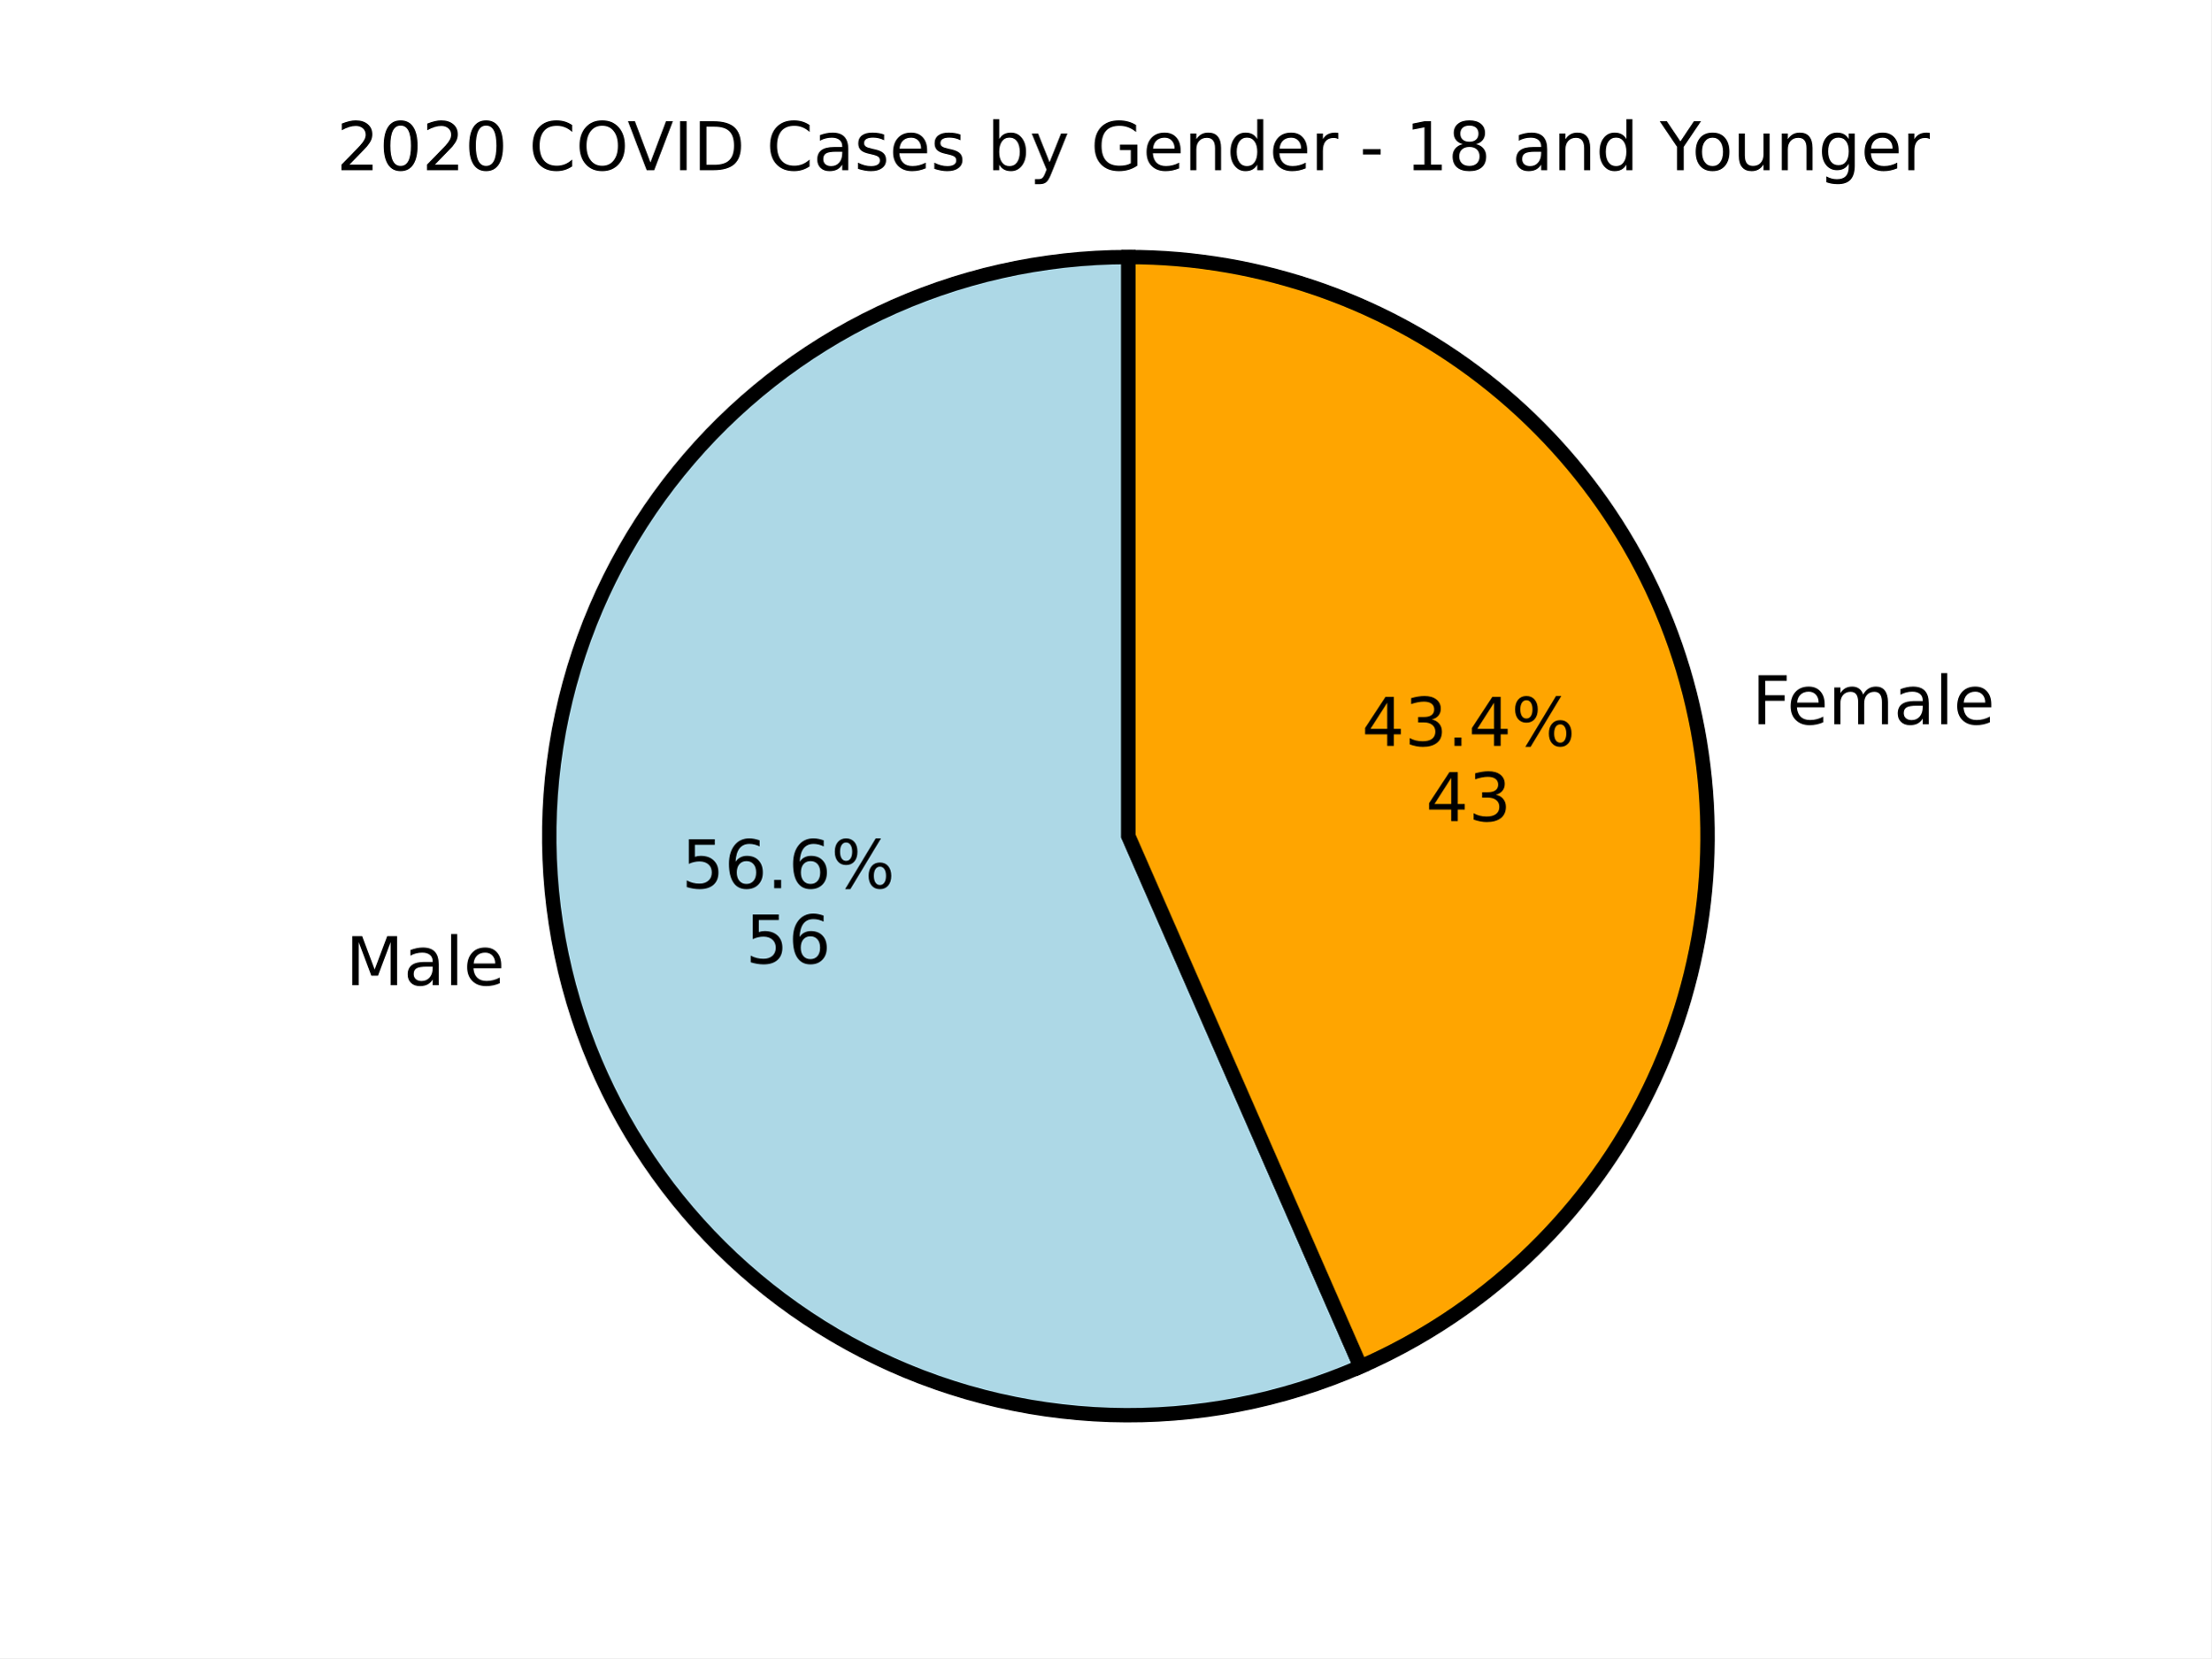
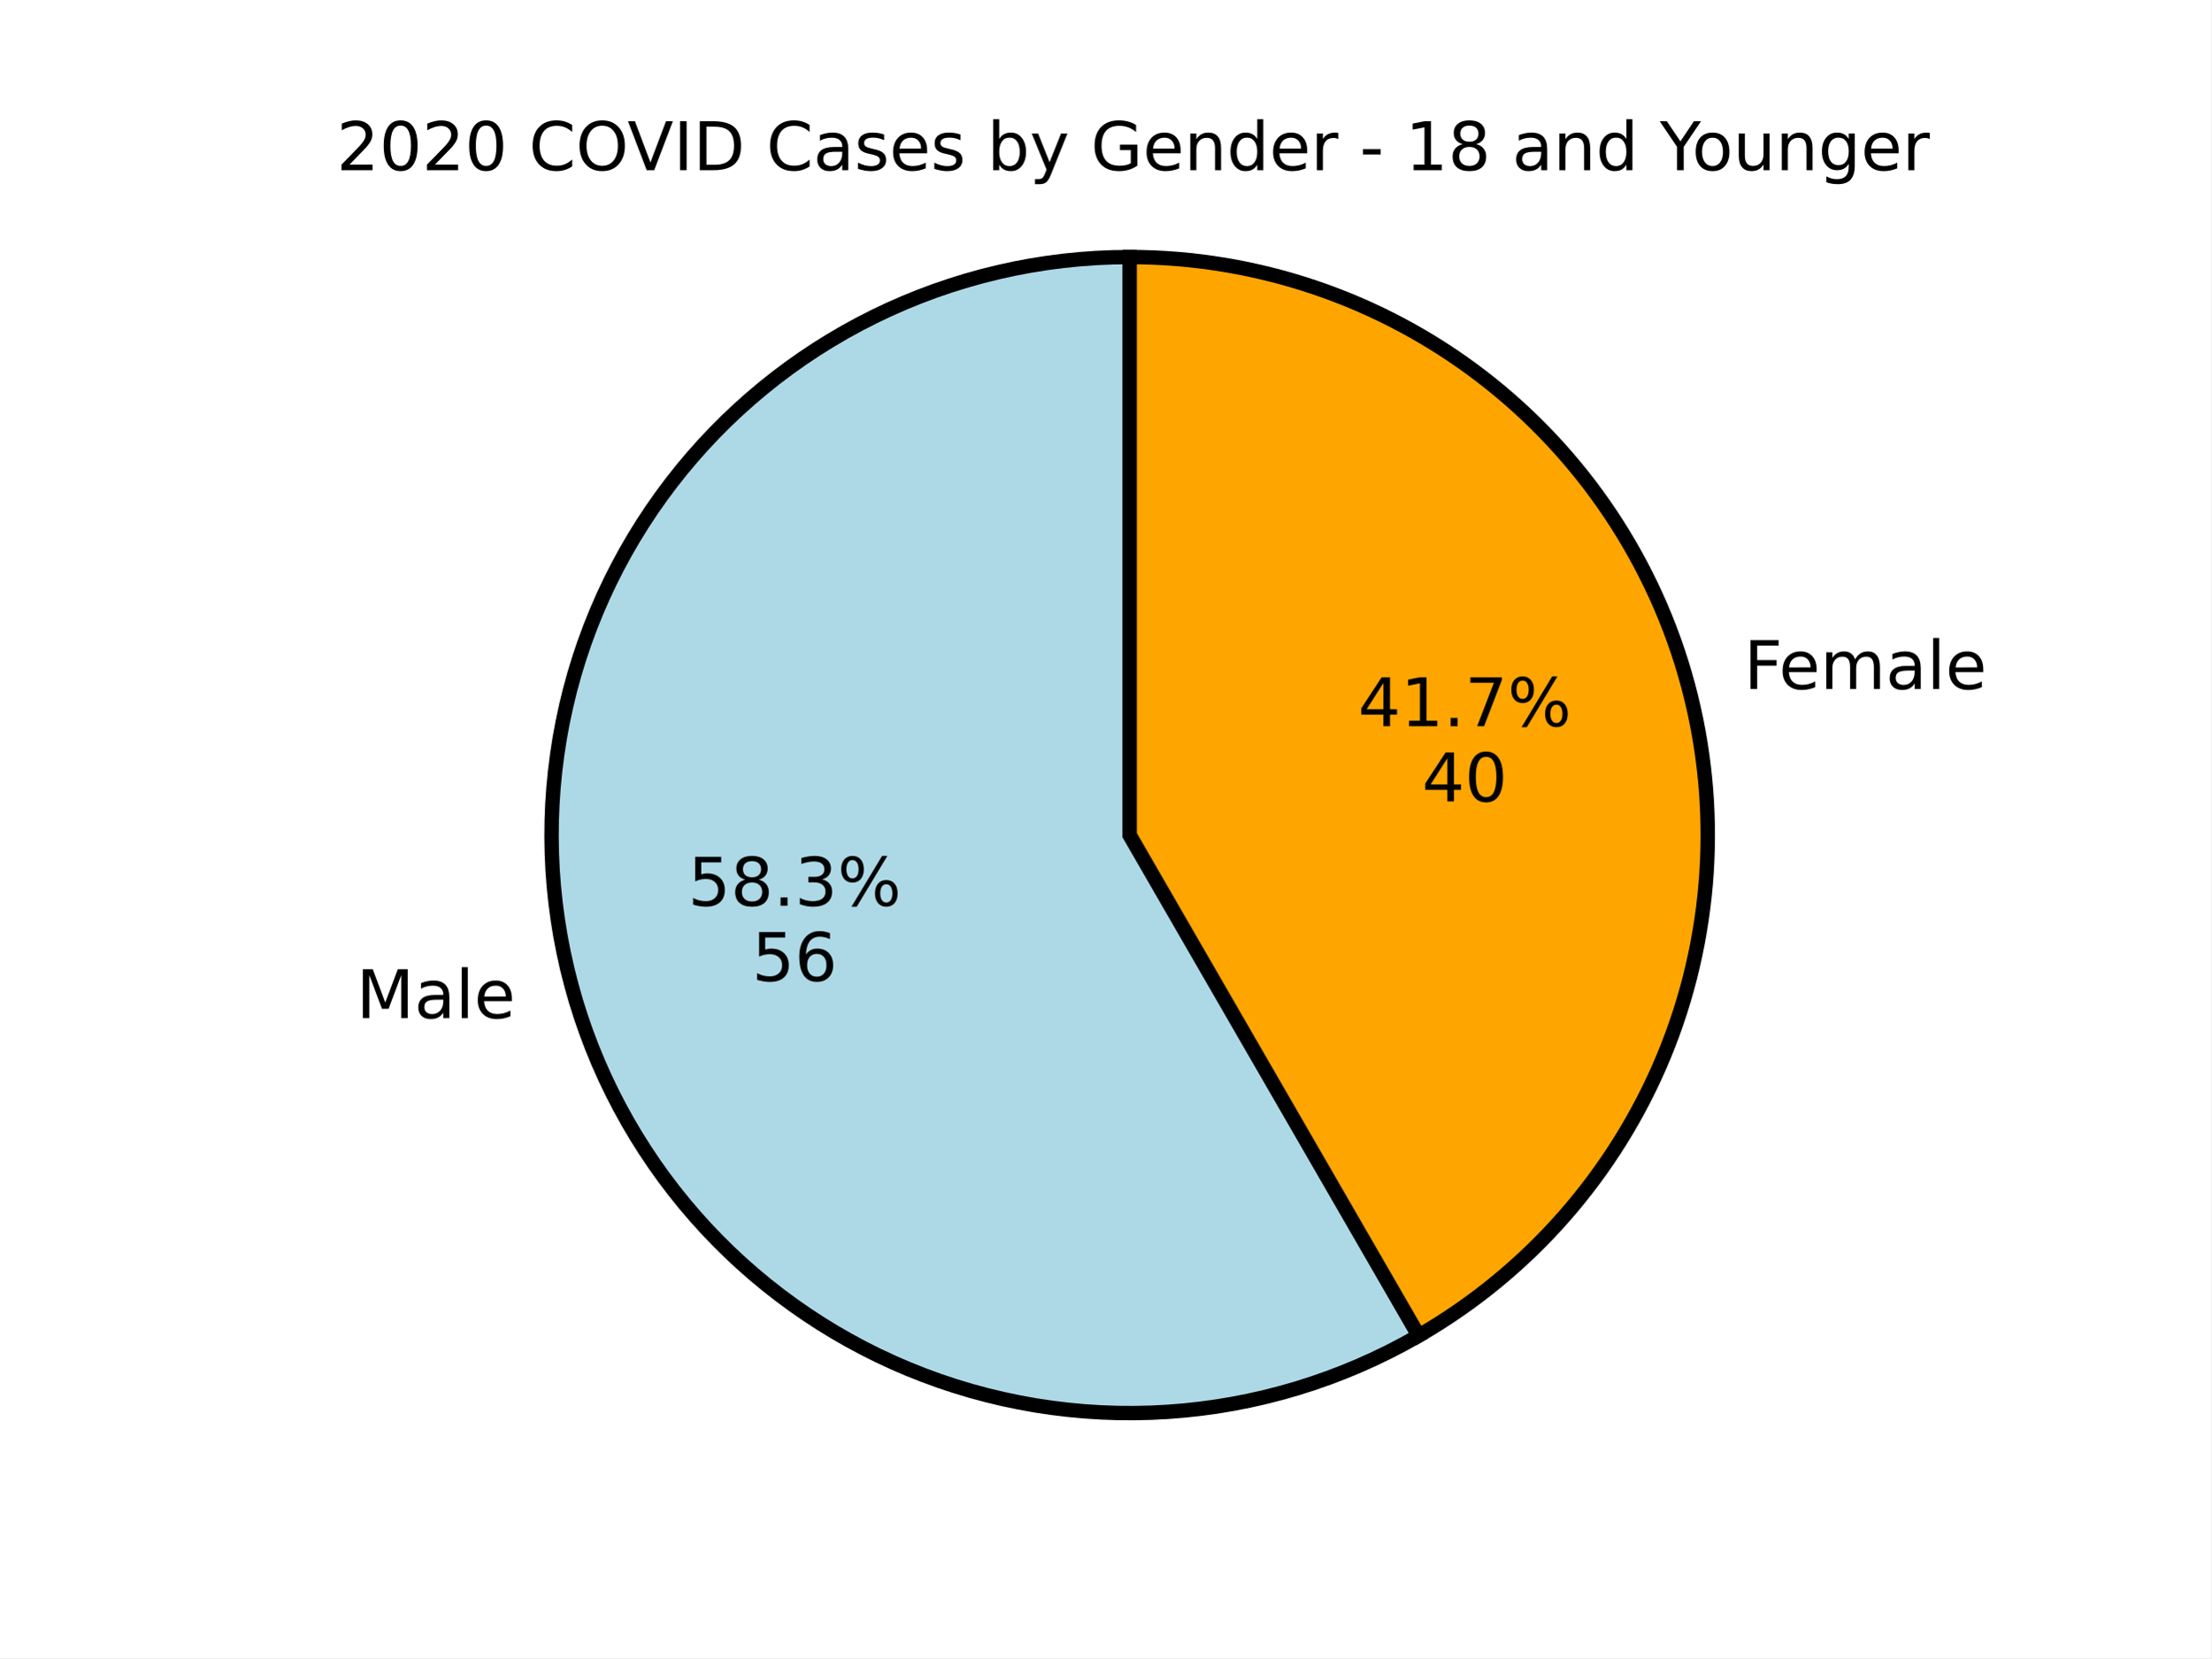
<svg xmlns="http://www.w3.org/2000/svg" xmlns:xlink="http://www.w3.org/1999/xlink" height="345.6pt" version="1.1" viewBox="0 0 460.8 345.6" width="460.8pt">
  <defs>
    <style type="text/css">*{stroke-linecap:butt;stroke-linejoin:round;}</style>
  </defs>
  <g id="figure_1">
    <g id="patch_1">
      <path d="M 0 345.6  L 460.8 345.6  L 460.8 0  L 0 0  z " style="fill:#ffffff;" />
    </g>
    <g id="axes_1">
      <g id="patch_2">
-         <path d="M 235.16 53.568  C 217.212 53.568 199.487 57.571 183.281 65.285  C 167.075 72.999 152.792 84.232 141.475 98.162  C 130.157 112.093 122.088 128.374 117.857 145.816  C 113.625 163.259 113.337 181.427 117.013 198.995  C 120.689 216.563 128.237 233.092 139.107 247.374  C 149.977 261.657 163.896 273.337 179.849 281.561  C 195.802 289.785 213.391 294.349 231.33 294.919  C 249.269 295.488 267.112 292.049 283.554 284.853  L 235.16 174.274  L 235.16 53.568  z " style="fill:#add8e6;stroke:#000000;stroke-linejoin:miter;stroke-width:3;" />
+         <path d="M 235.426 53.568  C 216.946 53.568 198.711 57.82 182.137 65.993  C 165.563 74.167 151.089 86.045 139.839 100.706  C 128.589 115.367 120.862 132.422 117.257 150.547  C 113.651 168.672 114.264 187.386 119.047 205.236  C 123.83 223.087 132.656 239.6 144.841 253.494  C 157.026 267.388 172.245 278.294 189.319 285.366  C 206.392 292.438 224.866 295.488 243.306 294.279  C 261.747 293.071 279.664 287.635 295.668 278.395  L 235.426 174.053  L 235.426 53.568  z " style="fill:#add8e6;stroke:#000000;stroke-linejoin:miter;stroke-width:3;" />
      </g>
      <g id="patch_3">
-         <path d="M 283.554 284.853  C 308.944 273.742 329.748 254.218 342.447 229.584  C 355.147 204.951 358.983 176.679 353.307 149.552  C 347.631 122.425 332.782 98.064 311.271 80.588  C 289.761 63.113 262.874 53.568 235.16 53.568  L 235.16 174.274  L 283.554 284.853  z " style="fill:#ffa500;stroke:#000000;stroke-linejoin:miter;stroke-width:3;" />
+         <path d="M 295.668 278.395  C 318.634 265.136 336.591 244.66 346.739 220.16  C 356.887 195.661 358.669 168.483 351.805 142.869  C 344.942 117.255 329.811 94.609 308.773 78.466  C 287.734 62.323 261.944 53.568 235.426 53.568  L 235.426 174.053  L 295.668 278.395  z " style="fill:#ffa500;stroke:#000000;stroke-linejoin:miter;stroke-width:3;" />
      </g>
      <g id="matplotlib.axis_1" />
      <g id="matplotlib.axis_2" />
      <g id="text_1">
-         <g transform="translate(72.03573 205.3302)scale(0.14 -0.14)">
+         <g transform="translate(74.24647 212.2179)scale(0.14 -0.14)">
          <defs>
            <path d="M 9.812 72.906  L 24.516 72.906  L 43.109 23.297  L 61.812 72.906  L 76.516 72.906  L 76.516 0  L 66.891 0  L 66.891 64.016  L 48.094 14.016  L 38.188 14.016  L 19.391 64.016  L 19.391 0  L 9.812 0  z " id="DejaVuSans-77" />
            <path d="M 34.281 27.484  Q 23.391 27.484 19.188 25  Q 14.984 22.516 14.984 16.5  Q 14.984 11.719 18.141 8.906  Q 21.297 6.109 26.703 6.109  Q 34.188 6.109 38.703 11.406  Q 43.219 16.703 43.219 25.484  L 43.219 27.484  z M 52.203 31.203  L 52.203 0  L 43.219 0  L 43.219 8.297  Q 40.141 3.328 35.547 0.953  Q 30.953 -1.422 24.312 -1.422  Q 15.922 -1.422 10.953 3.297  Q 6 8.016 6 15.922  Q 6 25.141 12.172 29.828  Q 18.359 34.516 30.609 34.516  L 43.219 34.516  L 43.219 35.406  Q 43.219 41.609 39.141 45  Q 35.062 48.391 27.688 48.391  Q 23 48.391 18.547 47.266  Q 14.109 46.141 10.016 43.891  L 10.016 52.203  Q 14.938 54.109 19.578 55.047  Q 24.219 56 28.609 56  Q 40.484 56 46.344 49.844  Q 52.203 43.703 52.203 31.203  z " id="DejaVuSans-97" />
            <path d="M 9.422 75.984  L 18.406 75.984  L 18.406 0  L 9.422 0  z " id="DejaVuSans-108" />
            <path d="M 56.203 29.594  L 56.203 25.203  L 14.891 25.203  Q 15.484 15.922 20.484 11.062  Q 25.484 6.203 34.422 6.203  Q 39.594 6.203 44.453 7.469  Q 49.312 8.734 54.109 11.281  L 54.109 2.781  Q 49.266 0.734 44.188 -0.344  Q 39.109 -1.422 33.891 -1.422  Q 20.797 -1.422 13.156 6.188  Q 5.516 13.812 5.516 26.812  Q 5.516 40.234 12.766 48.109  Q 20.016 56 32.328 56  Q 43.359 56 49.781 48.891  Q 56.203 41.797 56.203 29.594  z M 47.219 32.234  Q 47.125 39.594 43.094 43.984  Q 39.062 48.391 32.422 48.391  Q 24.906 48.391 20.391 44.141  Q 15.875 39.891 15.188 32.172  z " id="DejaVuSans-101" />
          </defs>
          <use xlink:href="#DejaVuSans-77" />
          <use x="86.279" xlink:href="#DejaVuSans-97" />
          <use x="147.559" xlink:href="#DejaVuSans-108" />
          <use x="175.342" xlink:href="#DejaVuSans-101" />
        </g>
      </g>
      <g id="text_2">
-         <g transform="translate(142.0347 185.1311)scale(0.14 -0.14)">
+         <g transform="translate(143.3616 188.7875)scale(0.14 -0.14)">
          <defs>
            <path d="M 10.797 72.906  L 49.516 72.906  L 49.516 64.594  L 19.828 64.594  L 19.828 46.734  Q 21.969 47.469 24.109 47.828  Q 26.266 48.188 28.422 48.188  Q 40.625 48.188 47.75 41.5  Q 54.891 34.812 54.891 23.391  Q 54.891 11.625 47.562 5.094  Q 40.234 -1.422 26.906 -1.422  Q 22.312 -1.422 17.547 -0.641  Q 12.797 0.141 7.719 1.703  L 7.719 11.625  Q 12.109 9.234 16.797 8.062  Q 21.484 6.891 26.703 6.891  Q 35.156 6.891 40.078 11.328  Q 45.016 15.766 45.016 23.391  Q 45.016 31 40.078 35.438  Q 35.156 39.891 26.703 39.891  Q 22.75 39.891 18.812 39.016  Q 14.891 38.141 10.797 36.281  z " id="DejaVuSans-53" />
-             <path d="M 33.016 40.375  Q 26.375 40.375 22.484 35.828  Q 18.609 31.297 18.609 23.391  Q 18.609 15.531 22.484 10.953  Q 26.375 6.391 33.016 6.391  Q 39.656 6.391 43.531 10.953  Q 47.406 15.531 47.406 23.391  Q 47.406 31.297 43.531 35.828  Q 39.656 40.375 33.016 40.375  z M 52.594 71.297  L 52.594 62.312  Q 48.875 64.062 45.094 64.984  Q 41.312 65.922 37.594 65.922  Q 27.828 65.922 22.672 59.328  Q 17.531 52.734 16.797 39.406  Q 19.672 43.656 24.016 45.922  Q 28.375 48.188 33.594 48.188  Q 44.578 48.188 50.953 41.516  Q 57.328 34.859 57.328 23.391  Q 57.328 12.156 50.688 5.359  Q 44.047 -1.422 33.016 -1.422  Q 20.359 -1.422 13.672 8.266  Q 6.984 17.969 6.984 36.375  Q 6.984 53.656 15.188 63.938  Q 23.391 74.219 37.203 74.219  Q 40.922 74.219 44.703 73.484  Q 48.484 72.75 52.594 71.297  z " id="DejaVuSans-54" />
+             <path d="M 31.781 34.625  Q 24.75 34.625 20.719 30.859  Q 16.703 27.094 16.703 20.516  Q 16.703 13.922 20.719 10.156  Q 24.75 6.391 31.781 6.391  Q 38.812 6.391 42.859 10.172  Q 46.922 13.969 46.922 20.516  Q 46.922 27.094 42.891 30.859  Q 38.875 34.625 31.781 34.625  z M 21.922 38.812  Q 15.578 40.375 12.031 44.719  Q 8.5 49.078 8.5 55.328  Q 8.5 64.062 14.719 69.141  Q 20.953 74.219 31.781 74.219  Q 42.672 74.219 48.875 69.141  Q 55.078 64.062 55.078 55.328  Q 55.078 49.078 51.531 44.719  Q 48 40.375 41.703 38.812  Q 48.828 37.156 52.797 32.312  Q 56.781 27.484 56.781 20.516  Q 56.781 9.906 50.312 4.234  Q 43.844 -1.422 31.781 -1.422  Q 19.734 -1.422 13.25 4.234  Q 6.781 9.906 6.781 20.516  Q 6.781 27.484 10.781 32.312  Q 14.797 37.156 21.922 38.812  z M 18.312 54.391  Q 18.312 48.734 21.844 45.562  Q 25.391 42.391 31.781 42.391  Q 38.141 42.391 41.719 45.562  Q 45.312 48.734 45.312 54.391  Q 45.312 60.062 41.719 63.234  Q 38.141 66.406 31.781 66.406  Q 25.391 66.406 21.844 63.234  Q 18.312 60.062 18.312 54.391  z " id="DejaVuSans-56" />
            <path d="M 10.688 12.406  L 21 12.406  L 21 0  L 10.688 0  z " id="DejaVuSans-46" />
+             <path d="M 40.578 39.312  Q 47.656 37.797 51.625 33  Q 55.609 28.219 55.609 21.188  Q 55.609 10.406 48.188 4.484  Q 40.766 -1.422 27.094 -1.422  Q 22.516 -1.422 17.656 -0.516  Q 12.797 0.391 7.625 2.203  L 7.625 11.719  Q 11.719 9.328 16.594 8.109  Q 21.484 6.891 26.812 6.891  Q 36.078 6.891 40.938 10.547  Q 45.797 14.203 45.797 21.188  Q 45.797 27.641 41.281 31.266  Q 36.766 34.906 28.719 34.906  L 20.219 34.906  L 20.219 43.016  L 29.109 43.016  Q 36.375 43.016 40.234 45.922  Q 44.094 48.828 44.094 54.297  Q 44.094 59.906 40.109 62.906  Q 36.141 65.922 28.719 65.922  Q 24.656 65.922 20.016 65.031  Q 15.375 64.156 9.812 62.312  L 9.812 71.094  Q 15.438 72.656 20.344 73.438  Q 25.25 74.219 29.594 74.219  Q 40.828 74.219 47.359 69.109  Q 53.906 64.016 53.906 55.328  Q 53.906 49.266 50.438 45.094  Q 46.969 40.922 40.578 39.312  z " id="DejaVuSans-51" />
            <path d="M 72.703 32.078  Q 68.453 32.078 66.031 28.469  Q 63.625 24.859 63.625 18.406  Q 63.625 12.062 66.031 8.422  Q 68.453 4.781 72.703 4.781  Q 76.859 4.781 79.266 8.422  Q 81.688 12.062 81.688 18.406  Q 81.688 24.812 79.266 28.438  Q 76.859 32.078 72.703 32.078  z M 72.703 38.281  Q 80.422 38.281 84.953 32.906  Q 89.5 27.547 89.5 18.406  Q 89.5 9.281 84.938 3.922  Q 80.375 -1.422 72.703 -1.422  Q 64.891 -1.422 60.344 3.922  Q 55.812 9.281 55.812 18.406  Q 55.812 27.594 60.375 32.938  Q 64.938 38.281 72.703 38.281  z M 22.312 68.016  Q 18.109 68.016 15.688 64.375  Q 13.281 60.75 13.281 54.391  Q 13.281 47.953 15.672 44.328  Q 18.062 40.719 22.312 40.719  Q 26.562 40.719 28.969 44.328  Q 31.391 47.953 31.391 54.391  Q 31.391 60.688 28.953 64.344  Q 26.516 68.016 22.312 68.016  z M 66.406 74.219  L 74.219 74.219  L 28.609 -1.422  L 20.797 -1.422  z M 22.312 74.219  Q 30.031 74.219 34.609 68.875  Q 39.203 63.531 39.203 54.391  Q 39.203 45.172 34.641 39.844  Q 30.078 34.516 22.312 34.516  Q 14.547 34.516 10.031 39.859  Q 5.516 45.219 5.516 54.391  Q 5.516 63.484 10.047 68.844  Q 14.594 74.219 22.312 74.219  z " id="DejaVuSans-37" />
          </defs>
          <use xlink:href="#DejaVuSans-53" />
-           <use x="63.623" xlink:href="#DejaVuSans-54" />
+           <use x="63.623" xlink:href="#DejaVuSans-56" />
          <use x="127.246" xlink:href="#DejaVuSans-46" />
-           <use x="159.033" xlink:href="#DejaVuSans-54" />
+           <use x="159.033" xlink:href="#DejaVuSans-51" />
          <use x="222.656" xlink:href="#DejaVuSans-37" />
        </g>
-         <g transform="translate(155.3642 200.808)scale(0.14 -0.14)">
+         <g transform="translate(156.6911 204.4645)scale(0.14 -0.14)">
+           <defs>
+             <path d="M 33.016 40.375  Q 26.375 40.375 22.484 35.828  Q 18.609 31.297 18.609 23.391  Q 18.609 15.531 22.484 10.953  Q 26.375 6.391 33.016 6.391  Q 39.656 6.391 43.531 10.953  Q 47.406 15.531 47.406 23.391  Q 47.406 31.297 43.531 35.828  Q 39.656 40.375 33.016 40.375  z M 52.594 71.297  L 52.594 62.312  Q 48.875 64.062 45.094 64.984  Q 41.312 65.922 37.594 65.922  Q 27.828 65.922 22.672 59.328  Q 17.531 52.734 16.797 39.406  Q 19.672 43.656 24.016 45.922  Q 28.375 48.188 33.594 48.188  Q 44.578 48.188 50.953 41.516  Q 57.328 34.859 57.328 23.391  Q 57.328 12.156 50.688 5.359  Q 44.047 -1.422 33.016 -1.422  Q 20.359 -1.422 13.672 8.266  Q 6.984 17.969 6.984 36.375  Q 6.984 53.656 15.188 63.938  Q 23.391 74.219 37.203 74.219  Q 40.922 74.219 44.703 73.484  Q 48.484 72.75 52.594 71.297  z " id="DejaVuSans-54" />
+           </defs>
          <use xlink:href="#DejaVuSans-53" />
          <use x="63.623" xlink:href="#DejaVuSans-54" />
        </g>
      </g>
      <g id="text_3">
-         <g transform="translate(365.1216 150.9433)scale(0.14 -0.14)">
+         <g transform="translate(363.4433 143.6137)scale(0.14 -0.14)">
          <defs>
            <path d="M 9.812 72.906  L 51.703 72.906  L 51.703 64.594  L 19.672 64.594  L 19.672 43.109  L 48.578 43.109  L 48.578 34.812  L 19.672 34.812  L 19.672 0  L 9.812 0  z " id="DejaVuSans-70" />
            <path d="M 52 44.188  Q 55.375 50.25 60.062 53.125  Q 64.75 56 71.094 56  Q 79.641 56 84.281 50.016  Q 88.922 44.047 88.922 33.016  L 88.922 0  L 79.891 0  L 79.891 32.719  Q 79.891 40.578 77.094 44.375  Q 74.312 48.188 68.609 48.188  Q 61.625 48.188 57.562 43.547  Q 53.516 38.922 53.516 30.906  L 53.516 0  L 44.484 0  L 44.484 32.719  Q 44.484 40.625 41.703 44.406  Q 38.922 48.188 33.109 48.188  Q 26.219 48.188 22.156 43.531  Q 18.109 38.875 18.109 30.906  L 18.109 0  L 9.078 0  L 9.078 54.688  L 18.109 54.688  L 18.109 46.188  Q 21.188 51.219 25.484 53.609  Q 29.781 56 35.688 56  Q 41.656 56 45.828 52.969  Q 50 49.953 52 44.188  z " id="DejaVuSans-109" />
          </defs>
          <use xlink:href="#DejaVuSans-70" />
          <use x="52.02" xlink:href="#DejaVuSans-101" />
          <use x="113.543" xlink:href="#DejaVuSans-109" />
          <use x="210.955" xlink:href="#DejaVuSans-97" />
          <use x="272.234" xlink:href="#DejaVuSans-108" />
          <use x="300.018" xlink:href="#DejaVuSans-101" />
        </g>
      </g>
      <g id="text_4">
-         <g transform="translate(283.8111 155.4655)scale(0.14 -0.14)">
+         <g transform="translate(283.0167 151.3671)scale(0.14 -0.14)">
          <defs>
            <path d="M 37.797 64.312  L 12.891 25.391  L 37.797 25.391  z M 35.203 72.906  L 47.609 72.906  L 47.609 25.391  L 58.016 25.391  L 58.016 17.188  L 47.609 17.188  L 47.609 0  L 37.797 0  L 37.797 17.188  L 4.891 17.188  L 4.891 26.703  z " id="DejaVuSans-52" />
-             <path d="M 40.578 39.312  Q 47.656 37.797 51.625 33  Q 55.609 28.219 55.609 21.188  Q 55.609 10.406 48.188 4.484  Q 40.766 -1.422 27.094 -1.422  Q 22.516 -1.422 17.656 -0.516  Q 12.797 0.391 7.625 2.203  L 7.625 11.719  Q 11.719 9.328 16.594 8.109  Q 21.484 6.891 26.812 6.891  Q 36.078 6.891 40.938 10.547  Q 45.797 14.203 45.797 21.188  Q 45.797 27.641 41.281 31.266  Q 36.766 34.906 28.719 34.906  L 20.219 34.906  L 20.219 43.016  L 29.109 43.016  Q 36.375 43.016 40.234 45.922  Q 44.094 48.828 44.094 54.297  Q 44.094 59.906 40.109 62.906  Q 36.141 65.922 28.719 65.922  Q 24.656 65.922 20.016 65.031  Q 15.375 64.156 9.812 62.312  L 9.812 71.094  Q 15.438 72.656 20.344 73.438  Q 25.25 74.219 29.594 74.219  Q 40.828 74.219 47.359 69.109  Q 53.906 64.016 53.906 55.328  Q 53.906 49.266 50.438 45.094  Q 46.969 40.922 40.578 39.312  z " id="DejaVuSans-51" />
+             <path d="M 12.406 8.297  L 28.516 8.297  L 28.516 63.922  L 10.984 60.406  L 10.984 69.391  L 28.422 72.906  L 38.281 72.906  L 38.281 8.297  L 54.391 8.297  L 54.391 0  L 12.406 0  z " id="DejaVuSans-49" />
+             <path d="M 8.203 72.906  L 55.078 72.906  L 55.078 68.703  L 28.609 0  L 18.312 0  L 43.219 64.594  L 8.203 64.594  z " id="DejaVuSans-55" />
          </defs>
          <use xlink:href="#DejaVuSans-52" />
-           <use x="63.623" xlink:href="#DejaVuSans-51" />
+           <use x="63.623" xlink:href="#DejaVuSans-49" />
          <use x="127.246" xlink:href="#DejaVuSans-46" />
-           <use x="159.033" xlink:href="#DejaVuSans-52" />
+           <use x="159.033" xlink:href="#DejaVuSans-55" />
          <use x="222.656" xlink:href="#DejaVuSans-37" />
        </g>
-         <g transform="translate(297.1406 171.1425)scale(0.14 -0.14)">
+         <g transform="translate(296.3462 167.044)scale(0.14 -0.14)">
+           <defs>
+             <path d="M 31.781 66.406  Q 24.172 66.406 20.328 58.906  Q 16.5 51.422 16.5 36.375  Q 16.5 21.391 20.328 13.891  Q 24.172 6.391 31.781 6.391  Q 39.453 6.391 43.281 13.891  Q 47.125 21.391 47.125 36.375  Q 47.125 51.422 43.281 58.906  Q 39.453 66.406 31.781 66.406  z M 31.781 74.219  Q 44.047 74.219 50.516 64.516  Q 56.984 54.828 56.984 36.375  Q 56.984 17.969 50.516 8.266  Q 44.047 -1.422 31.781 -1.422  Q 19.531 -1.422 13.062 8.266  Q 6.594 17.969 6.594 36.375  Q 6.594 54.828 13.062 64.516  Q 19.531 74.219 31.781 74.219  z " id="DejaVuSans-48" />
+           </defs>
          <use xlink:href="#DejaVuSans-52" />
-           <use x="63.623" xlink:href="#DejaVuSans-51" />
+           <use x="63.623" xlink:href="#DejaVuSans-48" />
        </g>
      </g>
      <g id="text_5">
        <g transform="translate(70.13203 35.472)scale(0.14 -0.14)">
          <defs>
            <path d="M 19.188 8.297  L 53.609 8.297  L 53.609 0  L 7.328 0  L 7.328 8.297  Q 12.938 14.109 22.625 23.891  Q 32.328 33.688 34.812 36.531  Q 39.547 41.844 41.422 45.531  Q 43.312 49.219 43.312 52.781  Q 43.312 58.594 39.234 62.25  Q 35.156 65.922 28.609 65.922  Q 23.969 65.922 18.812 64.312  Q 13.672 62.703 7.812 59.422  L 7.812 69.391  Q 13.766 71.781 18.938 73  Q 24.125 74.219 28.422 74.219  Q 39.75 74.219 46.484 68.547  Q 53.219 62.891 53.219 53.422  Q 53.219 48.922 51.531 44.891  Q 49.859 40.875 45.406 35.406  Q 44.188 33.984 37.641 27.219  Q 31.109 20.453 19.188 8.297  z " id="DejaVuSans-50" />
-             <path d="M 31.781 66.406  Q 24.172 66.406 20.328 58.906  Q 16.5 51.422 16.5 36.375  Q 16.5 21.391 20.328 13.891  Q 24.172 6.391 31.781 6.391  Q 39.453 6.391 43.281 13.891  Q 47.125 21.391 47.125 36.375  Q 47.125 51.422 43.281 58.906  Q 39.453 66.406 31.781 66.406  z M 31.781 74.219  Q 44.047 74.219 50.516 64.516  Q 56.984 54.828 56.984 36.375  Q 56.984 17.969 50.516 8.266  Q 44.047 -1.422 31.781 -1.422  Q 19.531 -1.422 13.062 8.266  Q 6.594 17.969 6.594 36.375  Q 6.594 54.828 13.062 64.516  Q 19.531 74.219 31.781 74.219  z " id="DejaVuSans-48" />
            <path id="DejaVuSans-32" />
            <path d="M 64.406 67.281  L 64.406 56.891  Q 59.422 61.531 53.781 63.812  Q 48.141 66.109 41.797 66.109  Q 29.297 66.109 22.656 58.469  Q 16.016 50.828 16.016 36.375  Q 16.016 21.969 22.656 14.328  Q 29.297 6.688 41.797 6.688  Q 48.141 6.688 53.781 8.984  Q 59.422 11.281 64.406 15.922  L 64.406 5.609  Q 59.234 2.094 53.438 0.328  Q 47.656 -1.422 41.219 -1.422  Q 24.656 -1.422 15.125 8.703  Q 5.609 18.844 5.609 36.375  Q 5.609 53.953 15.125 64.078  Q 24.656 74.219 41.219 74.219  Q 47.75 74.219 53.531 72.484  Q 59.328 70.75 64.406 67.281  z " id="DejaVuSans-67" />
            <path d="M 39.406 66.219  Q 28.656 66.219 22.328 58.203  Q 16.016 50.203 16.016 36.375  Q 16.016 22.609 22.328 14.594  Q 28.656 6.594 39.406 6.594  Q 50.141 6.594 56.422 14.594  Q 62.703 22.609 62.703 36.375  Q 62.703 50.203 56.422 58.203  Q 50.141 66.219 39.406 66.219  z M 39.406 74.219  Q 54.734 74.219 63.906 63.938  Q 73.094 53.656 73.094 36.375  Q 73.094 19.141 63.906 8.859  Q 54.734 -1.422 39.406 -1.422  Q 24.031 -1.422 14.812 8.828  Q 5.609 19.094 5.609 36.375  Q 5.609 53.656 14.812 63.938  Q 24.031 74.219 39.406 74.219  z " id="DejaVuSans-79" />
            <path d="M 28.609 0  L 0.781 72.906  L 11.078 72.906  L 34.188 11.531  L 57.328 72.906  L 67.578 72.906  L 39.797 0  z " id="DejaVuSans-86" />
            <path d="M 9.812 72.906  L 19.672 72.906  L 19.672 0  L 9.812 0  z " id="DejaVuSans-73" />
            <path d="M 19.672 64.797  L 19.672 8.109  L 31.594 8.109  Q 46.688 8.109 53.688 14.938  Q 60.688 21.781 60.688 36.531  Q 60.688 51.172 53.688 57.984  Q 46.688 64.797 31.594 64.797  z M 9.812 72.906  L 30.078 72.906  Q 51.266 72.906 61.172 64.094  Q 71.094 55.281 71.094 36.531  Q 71.094 17.672 61.125 8.828  Q 51.172 0 30.078 0  L 9.812 0  z " id="DejaVuSans-68" />
            <path d="M 44.281 53.078  L 44.281 44.578  Q 40.484 46.531 36.375 47.5  Q 32.281 48.484 27.875 48.484  Q 21.188 48.484 17.844 46.438  Q 14.5 44.391 14.5 40.281  Q 14.5 37.156 16.891 35.375  Q 19.281 33.594 26.516 31.984  L 29.594 31.297  Q 39.156 29.25 43.188 25.516  Q 47.219 21.781 47.219 15.094  Q 47.219 7.469 41.188 3.016  Q 35.156 -1.422 24.609 -1.422  Q 20.219 -1.422 15.453 -0.562  Q 10.688 0.297 5.422 2  L 5.422 11.281  Q 10.406 8.688 15.234 7.391  Q 20.062 6.109 24.812 6.109  Q 31.156 6.109 34.562 8.281  Q 37.984 10.453 37.984 14.406  Q 37.984 18.062 35.516 20.016  Q 33.062 21.969 24.703 23.781  L 21.578 24.516  Q 13.234 26.266 9.516 29.906  Q 5.812 33.547 5.812 39.891  Q 5.812 47.609 11.281 51.797  Q 16.75 56 26.812 56  Q 31.781 56 36.172 55.266  Q 40.578 54.547 44.281 53.078  z " id="DejaVuSans-115" />
            <path d="M 48.688 27.297  Q 48.688 37.203 44.609 42.844  Q 40.531 48.484 33.406 48.484  Q 26.266 48.484 22.188 42.844  Q 18.109 37.203 18.109 27.297  Q 18.109 17.391 22.188 11.75  Q 26.266 6.109 33.406 6.109  Q 40.531 6.109 44.609 11.75  Q 48.688 17.391 48.688 27.297  z M 18.109 46.391  Q 20.953 51.266 25.266 53.625  Q 29.594 56 35.594 56  Q 45.562 56 51.781 48.094  Q 58.016 40.188 58.016 27.297  Q 58.016 14.406 51.781 6.484  Q 45.562 -1.422 35.594 -1.422  Q 29.594 -1.422 25.266 0.953  Q 20.953 3.328 18.109 8.203  L 18.109 0  L 9.078 0  L 9.078 75.984  L 18.109 75.984  z " id="DejaVuSans-98" />
            <path d="M 32.172 -5.078  Q 28.375 -14.844 24.75 -17.812  Q 21.141 -20.797 15.094 -20.797  L 7.906 -20.797  L 7.906 -13.281  L 13.188 -13.281  Q 16.891 -13.281 18.938 -11.516  Q 21 -9.766 23.484 -3.219  L 25.094 0.875  L 2.984 54.688  L 12.5 54.688  L 29.594 11.922  L 46.688 54.688  L 56.203 54.688  z " id="DejaVuSans-121" />
            <path d="M 59.516 10.406  L 59.516 29.984  L 43.406 29.984  L 43.406 38.094  L 69.281 38.094  L 69.281 6.781  Q 63.578 2.734 56.688 0.656  Q 49.812 -1.422 42 -1.422  Q 24.906 -1.422 15.25 8.562  Q 5.609 18.562 5.609 36.375  Q 5.609 54.25 15.25 64.234  Q 24.906 74.219 42 74.219  Q 49.125 74.219 55.547 72.453  Q 61.969 70.703 67.391 67.281  L 67.391 56.781  Q 61.922 61.422 55.766 63.766  Q 49.609 66.109 42.828 66.109  Q 29.438 66.109 22.719 58.641  Q 16.016 51.172 16.016 36.375  Q 16.016 21.625 22.719 14.156  Q 29.438 6.688 42.828 6.688  Q 48.047 6.688 52.141 7.594  Q 56.25 8.5 59.516 10.406  z " id="DejaVuSans-71" />
            <path d="M 54.891 33.016  L 54.891 0  L 45.906 0  L 45.906 32.719  Q 45.906 40.484 42.875 44.328  Q 39.844 48.188 33.797 48.188  Q 26.516 48.188 22.312 43.547  Q 18.109 38.922 18.109 30.906  L 18.109 0  L 9.078 0  L 9.078 54.688  L 18.109 54.688  L 18.109 46.188  Q 21.344 51.125 25.703 53.562  Q 30.078 56 35.797 56  Q 45.219 56 50.047 50.172  Q 54.891 44.344 54.891 33.016  z " id="DejaVuSans-110" />
            <path d="M 45.406 46.391  L 45.406 75.984  L 54.391 75.984  L 54.391 0  L 45.406 0  L 45.406 8.203  Q 42.578 3.328 38.25 0.953  Q 33.938 -1.422 27.875 -1.422  Q 17.969 -1.422 11.734 6.484  Q 5.516 14.406 5.516 27.297  Q 5.516 40.188 11.734 48.094  Q 17.969 56 27.875 56  Q 33.938 56 38.25 53.625  Q 42.578 51.266 45.406 46.391  z M 14.797 27.297  Q 14.797 17.391 18.875 11.75  Q 22.953 6.109 30.078 6.109  Q 37.203 6.109 41.297 11.75  Q 45.406 17.391 45.406 27.297  Q 45.406 37.203 41.297 42.844  Q 37.203 48.484 30.078 48.484  Q 22.953 48.484 18.875 42.844  Q 14.797 37.203 14.797 27.297  z " id="DejaVuSans-100" />
            <path d="M 41.109 46.297  Q 39.594 47.172 37.812 47.578  Q 36.031 48 33.891 48  Q 26.266 48 22.188 43.047  Q 18.109 38.094 18.109 28.812  L 18.109 0  L 9.078 0  L 9.078 54.688  L 18.109 54.688  L 18.109 46.188  Q 20.953 51.172 25.484 53.578  Q 30.031 56 36.531 56  Q 37.453 56 38.578 55.875  Q 39.703 55.766 41.062 55.516  z " id="DejaVuSans-114" />
            <path d="M 4.891 31.391  L 31.203 31.391  L 31.203 23.391  L 4.891 23.391  z " id="DejaVuSans-45" />
-             <path d="M 12.406 8.297  L 28.516 8.297  L 28.516 63.922  L 10.984 60.406  L 10.984 69.391  L 28.422 72.906  L 38.281 72.906  L 38.281 8.297  L 54.391 8.297  L 54.391 0  L 12.406 0  z " id="DejaVuSans-49" />
-             <path d="M 31.781 34.625  Q 24.75 34.625 20.719 30.859  Q 16.703 27.094 16.703 20.516  Q 16.703 13.922 20.719 10.156  Q 24.75 6.391 31.781 6.391  Q 38.812 6.391 42.859 10.172  Q 46.922 13.969 46.922 20.516  Q 46.922 27.094 42.891 30.859  Q 38.875 34.625 31.781 34.625  z M 21.922 38.812  Q 15.578 40.375 12.031 44.719  Q 8.5 49.078 8.5 55.328  Q 8.5 64.062 14.719 69.141  Q 20.953 74.219 31.781 74.219  Q 42.672 74.219 48.875 69.141  Q 55.078 64.062 55.078 55.328  Q 55.078 49.078 51.531 44.719  Q 48 40.375 41.703 38.812  Q 48.828 37.156 52.797 32.312  Q 56.781 27.484 56.781 20.516  Q 56.781 9.906 50.312 4.234  Q 43.844 -1.422 31.781 -1.422  Q 19.734 -1.422 13.25 4.234  Q 6.781 9.906 6.781 20.516  Q 6.781 27.484 10.781 32.312  Q 14.797 37.156 21.922 38.812  z M 18.312 54.391  Q 18.312 48.734 21.844 45.562  Q 25.391 42.391 31.781 42.391  Q 38.141 42.391 41.719 45.562  Q 45.312 48.734 45.312 54.391  Q 45.312 60.062 41.719 63.234  Q 38.141 66.406 31.781 66.406  Q 25.391 66.406 21.844 63.234  Q 18.312 60.062 18.312 54.391  z " id="DejaVuSans-56" />
            <path d="M -0.203 72.906  L 10.406 72.906  L 30.609 42.922  L 50.688 72.906  L 61.281 72.906  L 35.5 34.719  L 35.5 0  L 25.594 0  L 25.594 34.719  z " id="DejaVuSans-89" />
            <path d="M 30.609 48.391  Q 23.391 48.391 19.188 42.75  Q 14.984 37.109 14.984 27.297  Q 14.984 17.484 19.156 11.844  Q 23.344 6.203 30.609 6.203  Q 37.797 6.203 41.984 11.859  Q 46.188 17.531 46.188 27.297  Q 46.188 37.016 41.984 42.703  Q 37.797 48.391 30.609 48.391  z M 30.609 56  Q 42.328 56 49.016 48.375  Q 55.719 40.766 55.719 27.297  Q 55.719 13.875 49.016 6.219  Q 42.328 -1.422 30.609 -1.422  Q 18.844 -1.422 12.172 6.219  Q 5.516 13.875 5.516 27.297  Q 5.516 40.766 12.172 48.375  Q 18.844 56 30.609 56  z " id="DejaVuSans-111" />
            <path d="M 8.5 21.578  L 8.5 54.688  L 17.484 54.688  L 17.484 21.922  Q 17.484 14.156 20.5 10.266  Q 23.531 6.391 29.594 6.391  Q 36.859 6.391 41.078 11.031  Q 45.312 15.672 45.312 23.688  L 45.312 54.688  L 54.297 54.688  L 54.297 0  L 45.312 0  L 45.312 8.406  Q 42.047 3.422 37.719 1  Q 33.406 -1.422 27.688 -1.422  Q 18.266 -1.422 13.375 4.438  Q 8.5 10.297 8.5 21.578  z M 31.109 56  z " id="DejaVuSans-117" />
            <path d="M 45.406 27.984  Q 45.406 37.75 41.375 43.109  Q 37.359 48.484 30.078 48.484  Q 22.859 48.484 18.828 43.109  Q 14.797 37.75 14.797 27.984  Q 14.797 18.266 18.828 12.891  Q 22.859 7.516 30.078 7.516  Q 37.359 7.516 41.375 12.891  Q 45.406 18.266 45.406 27.984  z M 54.391 6.781  Q 54.391 -7.172 48.188 -13.984  Q 42 -20.797 29.203 -20.797  Q 24.469 -20.797 20.266 -20.094  Q 16.062 -19.391 12.109 -17.922  L 12.109 -9.188  Q 16.062 -11.328 19.922 -12.344  Q 23.781 -13.375 27.781 -13.375  Q 36.625 -13.375 41.016 -8.766  Q 45.406 -4.156 45.406 5.172  L 45.406 9.625  Q 42.625 4.781 38.281 2.391  Q 33.938 0 27.875 0  Q 17.828 0 11.672 7.656  Q 5.516 15.328 5.516 27.984  Q 5.516 40.672 11.672 48.328  Q 17.828 56 27.875 56  Q 33.938 56 38.281 53.609  Q 42.625 51.219 45.406 46.391  L 45.406 54.688  L 54.391 54.688  z " id="DejaVuSans-103" />
          </defs>
          <use xlink:href="#DejaVuSans-50" />
          <use x="63.623" xlink:href="#DejaVuSans-48" />
          <use x="127.246" xlink:href="#DejaVuSans-50" />
          <use x="190.869" xlink:href="#DejaVuSans-48" />
          <use x="254.492" xlink:href="#DejaVuSans-32" />
          <use x="286.279" xlink:href="#DejaVuSans-67" />
          <use x="356.104" xlink:href="#DejaVuSans-79" />
          <use x="433.064" xlink:href="#DejaVuSans-86" />
          <use x="501.473" xlink:href="#DejaVuSans-73" />
          <use x="530.965" xlink:href="#DejaVuSans-68" />
          <use x="607.967" xlink:href="#DejaVuSans-32" />
          <use x="639.754" xlink:href="#DejaVuSans-67" />
          <use x="709.578" xlink:href="#DejaVuSans-97" />
          <use x="770.857" xlink:href="#DejaVuSans-115" />
          <use x="822.957" xlink:href="#DejaVuSans-101" />
          <use x="884.48" xlink:href="#DejaVuSans-115" />
          <use x="936.58" xlink:href="#DejaVuSans-32" />
          <use x="968.367" xlink:href="#DejaVuSans-98" />
          <use x="1031.844" xlink:href="#DejaVuSans-121" />
          <use x="1091.023" xlink:href="#DejaVuSans-32" />
          <use x="1122.811" xlink:href="#DejaVuSans-71" />
          <use x="1200.301" xlink:href="#DejaVuSans-101" />
          <use x="1261.824" xlink:href="#DejaVuSans-110" />
          <use x="1325.203" xlink:href="#DejaVuSans-100" />
          <use x="1388.68" xlink:href="#DejaVuSans-101" />
          <use x="1450.203" xlink:href="#DejaVuSans-114" />
          <use x="1491.316" xlink:href="#DejaVuSans-32" />
          <use x="1523.104" xlink:href="#DejaVuSans-45" />
          <use x="1559.188" xlink:href="#DejaVuSans-32" />
          <use x="1590.975" xlink:href="#DejaVuSans-49" />
          <use x="1654.598" xlink:href="#DejaVuSans-56" />
          <use x="1718.221" xlink:href="#DejaVuSans-32" />
          <use x="1750.008" xlink:href="#DejaVuSans-97" />
          <use x="1811.287" xlink:href="#DejaVuSans-110" />
          <use x="1874.666" xlink:href="#DejaVuSans-100" />
          <use x="1938.143" xlink:href="#DejaVuSans-32" />
          <use x="1969.93" xlink:href="#DejaVuSans-89" />
          <use x="2017.764" xlink:href="#DejaVuSans-111" />
          <use x="2078.945" xlink:href="#DejaVuSans-117" />
          <use x="2142.324" xlink:href="#DejaVuSans-110" />
          <use x="2205.703" xlink:href="#DejaVuSans-103" />
          <use x="2269.18" xlink:href="#DejaVuSans-101" />
          <use x="2330.703" xlink:href="#DejaVuSans-114" />
        </g>
      </g>
    </g>
  </g>
</svg>
